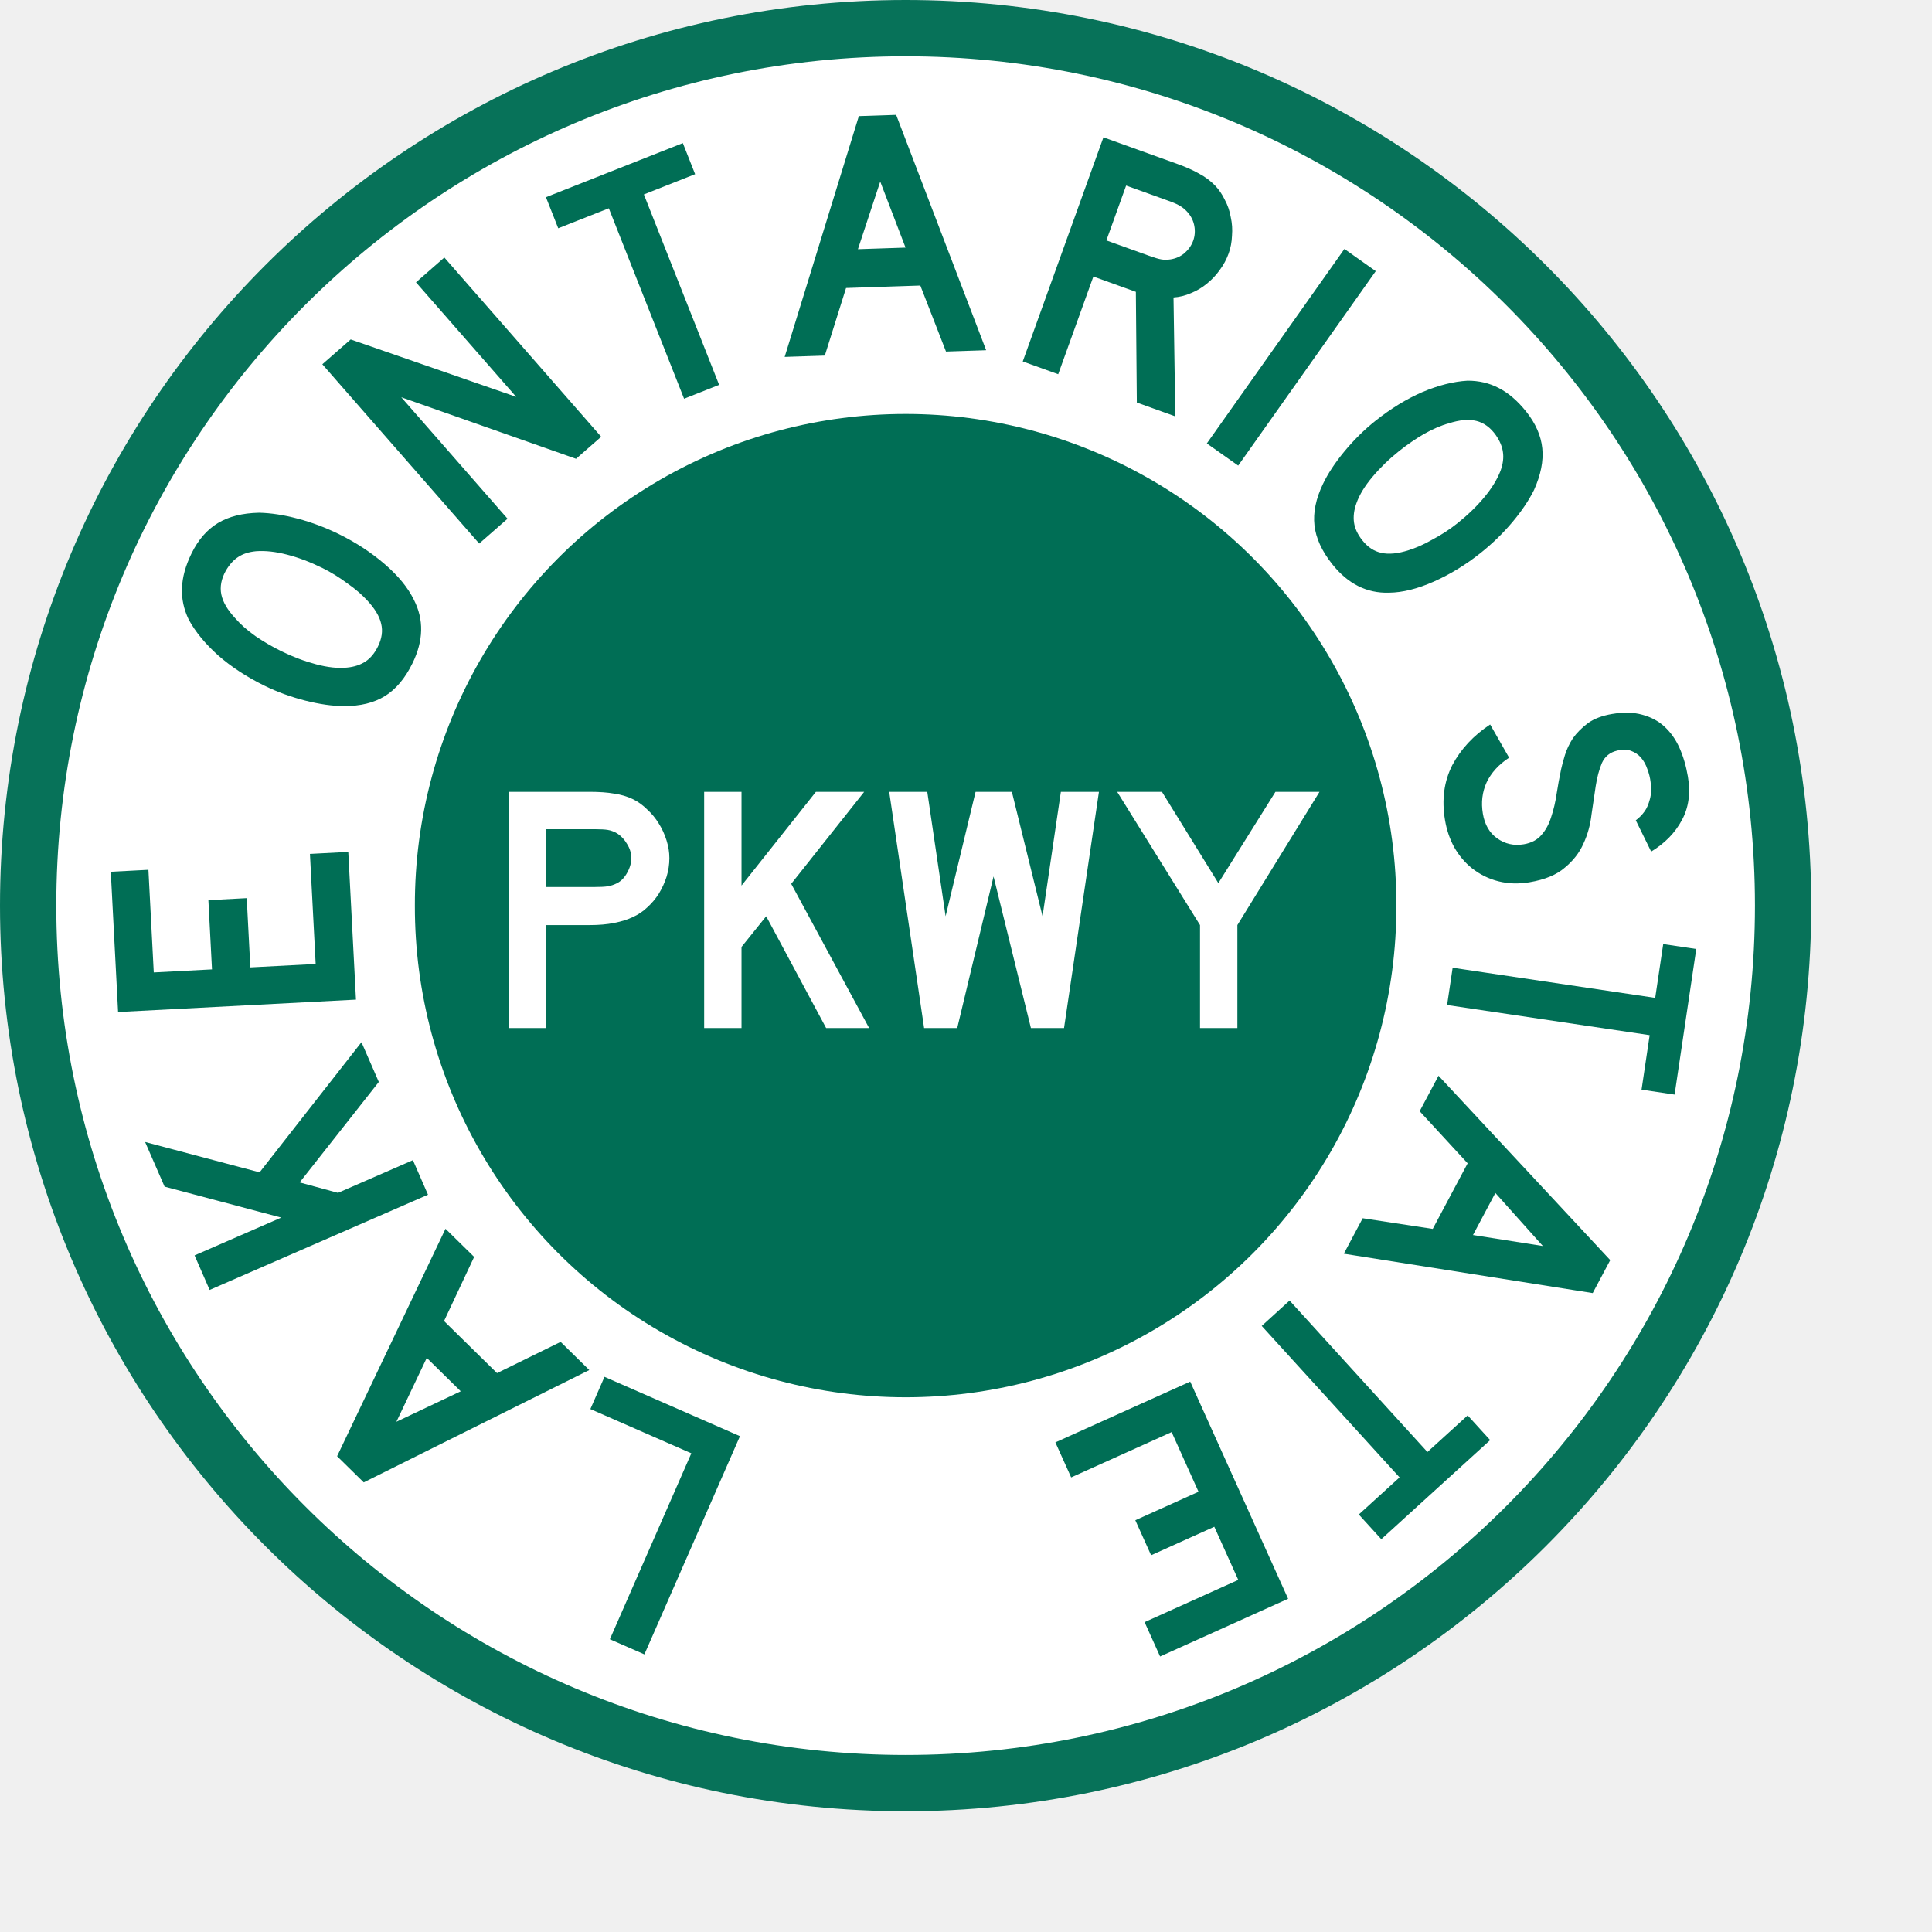
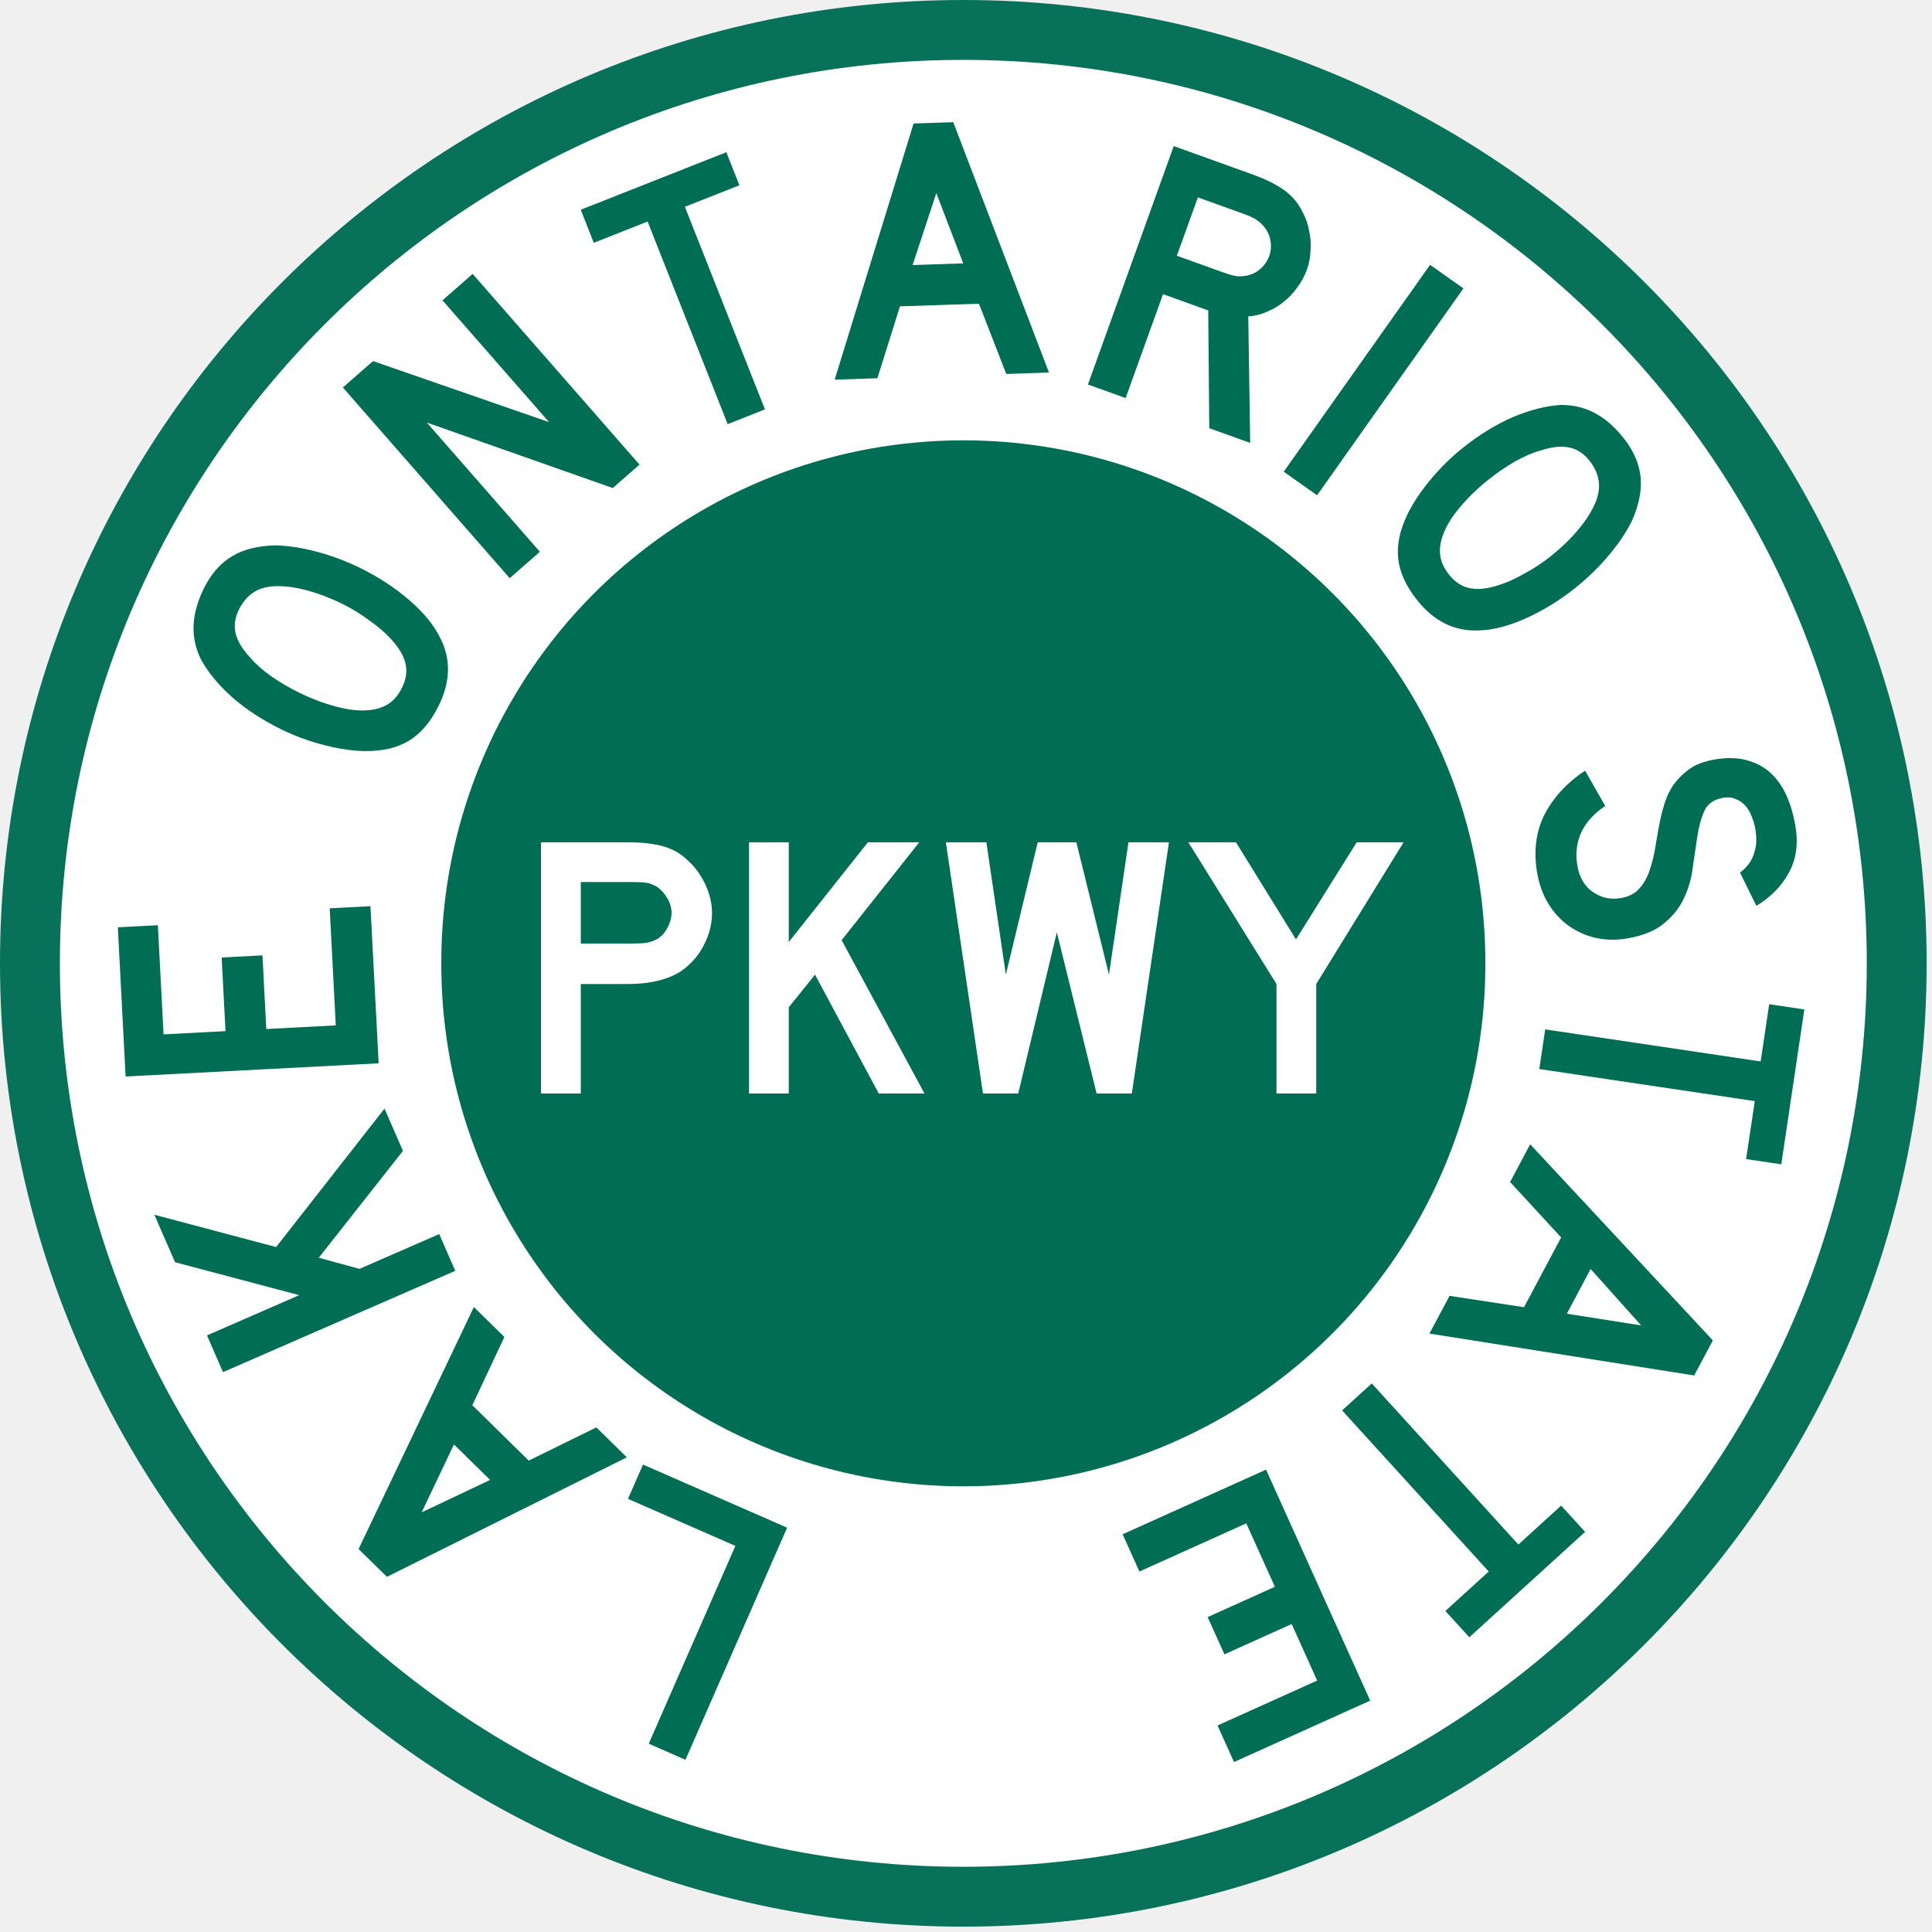
- <svg xmlns="http://www.w3.org/2000/svg" width="12in" height="12in" viewBox="0 0 12in 12in" id="svg2" version="1.0">
+ <svg xmlns="http://www.w3.org/2000/svg" width="1083" height="1083" viewBox="0 0 1083 1083" id="svg2" version="1.0">
  <defs id="defs4" />
  <g id="layer1">
    <path style="opacity:1;fill:#077259;fill-opacity:1;stroke:none;stroke-width:22.5;stroke-miterlimit:4;stroke-dasharray:none;stroke-opacity:1" id="path4871" d="M 1078.541 540 A 540 540 0 1 1  -1.459,540 A 540 540 0 1 1  1078.541 540 z" transform="translate(1.459472,0)" />
    <path style="opacity:1;fill:#ffffff;fill-opacity:1;stroke:none;stroke-width:22.5;stroke-miterlimit:4;stroke-dasharray:none;stroke-opacity:1" id="path8365" d="M 1082.919 540.73 A 542.189 542.189 0 1 1  -1.459,540.73 A 542.189 542.189 0 1 1  1082.919 540.73 z" transform="matrix(0.934051,0,0,0.934051,34.93085,34.93085)" />
    <path style="opacity:1;fill:#006e55;fill-opacity:1;stroke:none;stroke-width:22.5;stroke-miterlimit:4;stroke-dasharray:none;stroke-opacity:1" id="path9240" d="M 817.297 553.865 A 292.622 292.622 0 1 1  232.054,553.865 A 292.622 292.622 0 1 1  817.297 553.865 z" transform="translate(15.32434,-13.86487)" />
    <path style="font-size:16.168px;font-style:normal;font-variant:normal;font-weight:normal;font-stretch:normal;text-align:start;line-height:100%;writing-mode:lr-tb;text-anchor:start;fill:#ffffff;fill-opacity:1;stroke:none;stroke-width:1px;stroke-linecap:butt;stroke-linejoin:miter;stroke-opacity:1;font-family:Roadgeek 2005 Series E" d="M 399.13,511.667 C 399.13,515.45 398.569,519.163 397.449,522.806 C 396.327,526.31 394.786,529.672 392.825,532.895 C 390.863,535.978 388.551,538.71 385.889,541.092 C 383.366,543.474 380.564,545.366 377.482,546.767 C 374.259,548.308 370.476,549.499 366.132,550.34 C 361.928,551.181 357.094,551.601 351.63,551.601 L 325.568,551.601 L 325.568,612.973 L 303.289,612.973 L 303.289,472.154 L 351.63,472.154 C 357.374,472.154 362.209,472.504 366.132,473.204 C 370.195,473.765 373.979,474.886 377.482,476.567 C 380.564,478.109 383.366,480.14 385.889,482.662 C 388.551,485.045 390.863,487.847 392.825,491.07 C 394.786,494.152 396.327,497.515 397.449,501.158 C 398.569,504.661 399.13,508.164 399.13,511.667 M 376.431,511.667 C 376.431,508.725 375.59,505.922 373.909,503.26 C 372.367,500.598 370.406,498.496 368.024,496.955 C 366.062,495.834 364.17,495.133 362.349,494.853 C 360.667,494.573 358.075,494.433 354.572,494.432 L 325.568,494.432 L 325.568,528.902 L 354.572,528.902 C 358.075,528.902 360.667,528.762 362.349,528.481 C 364.17,528.201 366.062,527.571 368.024,526.59 C 370.406,525.329 372.367,523.297 373.909,520.495 C 375.59,517.552 376.431,514.61 376.431,511.667 M 492.594,612.973 L 456.863,546.346 L 442.151,564.632 L 442.151,612.973 L 419.872,612.973 L 419.872,472.154 L 442.151,472.154 L 442.151,528.061 L 486.498,472.154 L 515.293,472.154 L 471.786,527.01 L 518.235,612.973 L 492.594,612.973 M 634.461,612.973 L 614.704,612.973 L 592.425,522.596 L 570.777,612.973 L 551.02,612.973 L 530.212,472.154 L 552.912,472.154 L 563.841,546.346 L 581.706,472.154 L 603.354,472.154 L 621.64,546.346 L 632.569,472.154 L 655.268,472.154 L 634.461,612.973 M 737.819,551.601 L 737.819,612.973 L 715.54,612.973 L 715.54,551.601 L 666.148,472.154 L 692.841,472.154 L 726.47,526.59 L 760.518,472.154 L 786.791,472.154 L 737.819,551.601" id="text1317" />
    <path transform="matrix(0.897259,0.441503,-0.441503,0.897259,294.0587,-184.2662)" style="font-size:16px;font-style:normal;font-variant:normal;font-weight:normal;font-stretch:normal;text-align:start;line-height:100%;writing-mode:lr-tb;text-anchor:start;fill:#006e55;fill-opacity:1;stroke:none;stroke-width:1px;stroke-linecap:butt;stroke-linejoin:miter;stroke-opacity:1;font-family:Roadgeek 2005 Series E" d="M 591.485,868.735 L 597.792,1010.635 L 575.342,1011.633 L 569.967,890.7 L 504.312,893.618 L 503.38,872.651 L 591.485,868.735 M 402.077,842.803 L 402.847,885.036 L 444.914,898.949 L 470.713,865.502 L 493.457,873.024 L 402.362,992.503 L 381.228,985.514 L 379.333,835.281 L 402.077,842.803 M 403.875,951.471 L 430.278,918.224 L 403.306,909.304 L 403.875,951.471 M 305.007,774.295 L 289.11,848.878 L 312.353,844.383 L 343.848,807.16 L 361.003,821.675 L 269.255,930.108 L 252.1,915.593 L 288.526,872.543 L 217.952,886.699 L 195.78,867.939 L 265.021,854.045 L 285.262,757.589 L 305.007,774.295 M 271.116,736.259 L 147.105,805.515 L 106.274,732.404 L 125.894,721.447 L 155.767,774.939 L 186.123,757.986 L 165.966,721.893 L 185.956,710.73 L 206.113,746.823 L 240.17,727.803 L 208.126,670.425 L 228.116,659.261 L 271.116,736.259 M 139.402,491.698 C 150.709,491.688 161.522,493.021 171.842,495.696 C 182.161,498.372 190.504,502.18 196.868,507.121 C 207.475,515.026 212.786,526.469 212.8,541.45 C 212.809,551.485 210.767,559.755 206.675,566.26 C 202.582,572.765 196.156,578.142 187.398,582.39 C 181.323,585.364 173.976,587.773 165.356,589.618 C 156.595,591.464 147.975,592.39 139.495,592.398 C 127.764,592.409 116.88,591.076 106.843,588.4 C 96.806,585.583 88.393,581.775 81.605,576.976 C 76.23,572.741 72.268,567.727 69.719,561.935 C 67.028,556.001 65.679,548.936 65.671,540.738 C 65.663,531.693 67.705,523.988 71.798,517.625 C 75.891,511.261 82.316,505.814 91.075,501.283 C 97.432,498.309 104.85,495.97 113.328,494.266 C 121.807,492.563 130.498,491.707 139.402,491.698 M 139.423,514.17 C 131.367,514.178 123.947,514.891 117.165,516.311 C 110.241,517.731 104.377,519.856 99.574,522.687 C 95.902,524.952 93.219,527.569 91.526,530.538 C 89.832,533.367 88.846,536.901 88.567,541.141 C 88.29,546.653 89.566,551.246 92.396,554.918 C 95.226,558.59 99.822,561.624 106.185,564.021 C 110.426,565.854 115.586,567.263 121.664,568.247 C 127.601,569.089 133.538,569.508 139.474,569.502 C 147.106,569.495 154.454,568.782 161.52,567.362 C 168.585,565.942 174.378,563.817 178.898,560.986 C 182.57,558.721 185.324,556.033 187.158,552.922 C 188.993,549.811 189.908,545.994 189.904,541.472 C 189.899,536.242 188.482,531.933 185.652,528.543 C 182.822,525.013 178.226,522.049 171.864,519.652 C 170.026,518.947 167.834,518.243 165.29,517.538 C 162.604,516.834 159.847,516.271 157.02,515.85 C 154.052,515.287 151.083,514.866 148.115,514.586 C 145.147,514.306 142.249,514.168 139.423,514.17 M 246.483,388.972 L 136.766,402.061 L 225.614,439.071 L 216.973,459.816 L 85.854,405.196 L 94.495,384.452 L 198.146,371.593 L 114.386,336.702 L 123.028,315.957 L 254.146,370.577 L 246.483,388.972 M 213.169,229.681 L 303.579,311.763 L 288.473,328.401 L 198.064,246.319 L 176.261,270.334 L 161.506,256.939 L 220.503,191.957 L 235.257,205.352 L 213.169,229.681 M 416.18,234.212 L 385.064,205.645 L 345.979,226.516 L 352.41,268.264 L 331.278,279.548 L 307.571,131.185 L 327.207,120.7 L 437.312,222.928 L 416.18,234.212 M 336.244,160.576 L 342.113,202.624 L 367.173,189.243 L 336.244,160.576 M 531.691,211.243 L 502.035,152.278 L 475.279,155.281 L 482.182,216.799 L 459.85,219.304 L 444.012,78.15 L 490.571,72.926 C 496.049,72.311 500.794,72.135 504.805,72.395 C 508.801,72.516 512.649,73.222 516.349,74.513 C 519.612,75.712 522.65,77.433 525.462,79.677 C 528.398,81.766 530.961,84.323 533.149,87.348 C 535.462,90.217 537.315,93.423 538.708,96.964 C 540.226,100.35 541.181,103.798 541.576,107.309 C 542.001,111.101 541.857,114.886 541.143,118.664 C 540.554,122.286 539.457,125.822 537.853,129.273 C 536.374,132.568 534.372,135.637 531.847,138.48 C 529.462,141.308 526.733,143.605 523.66,145.372 L 555.919,208.525 L 531.691,211.243 M 519.244,109.815 C 518.913,106.865 517.825,104.143 515.981,101.648 C 514.136,99.153 511.723,97.29 508.74,96.06 C 506.804,95.282 505.048,94.839 503.471,94.731 C 501.879,94.483 499.257,94.564 495.605,94.974 L 468.849,97.976 L 472.726,132.527 L 499.482,129.525 C 502.994,129.131 505.506,128.707 507.019,128.253 C 508.673,127.783 510.358,126.954 512.074,125.766 C 514.709,123.906 516.65,121.555 517.895,118.713 C 519.125,115.73 519.575,112.764 519.244,109.815 M 579.921,214.695 L 602.324,74.433 L 624.933,78.044 L 602.531,218.306 L 579.921,214.695 M 755.218,201.234 C 750.392,211.459 744.562,220.663 737.73,228.847 C 730.897,237.031 723.887,242.943 716.699,246.583 C 705.017,252.79 692.402,252.697 678.854,246.302 C 669.779,242.019 663.177,236.636 659.048,230.154 C 654.918,223.673 652.806,215.565 652.712,205.831 C 652.622,199.068 653.587,191.396 655.605,182.816 C 657.684,174.107 660.533,165.919 664.153,158.25 C 669.16,147.642 675.02,138.373 681.732,130.445 C 688.571,122.577 695.611,116.601 702.853,112.517 C 708.98,109.471 715.206,108.034 721.532,108.206 C 728.047,108.312 735.01,110.114 742.423,113.613 C 750.603,117.474 756.694,122.615 760.696,129.037 C 764.698,135.458 766.874,143.596 767.223,153.451 C 767.192,160.469 766.134,168.175 764.048,176.567 C 761.962,184.96 759.019,193.182 755.218,201.234 M 734.896,191.642 C 738.335,184.357 740.863,177.345 742.481,170.607 C 744.159,163.741 744.745,157.532 744.24,151.98 C 743.764,147.691 742.545,144.147 740.585,141.346 C 738.753,138.606 735.98,136.203 732.267,134.137 C 727.403,131.529 722.706,130.719 718.176,131.706 C 713.646,132.694 708.938,135.551 704.05,140.277 C 700.579,143.327 697.099,147.388 693.61,152.462 C 690.309,157.468 687.392,162.655 684.858,168.023 C 681.6,174.925 679.102,181.873 677.364,188.867 C 675.626,195.86 675.069,202.006 675.695,207.302 C 676.172,211.59 677.424,215.229 679.451,218.218 C 681.479,221.206 684.537,223.666 688.627,225.597 C 693.356,227.829 697.858,228.391 702.132,227.282 C 706.534,226.234 711.178,223.347 716.066,218.622 C 717.489,217.262 719.063,215.582 720.788,213.583 C 722.574,211.457 724.261,209.206 725.851,206.83 C 727.629,204.388 729.28,201.885 730.802,199.321 C 732.325,196.758 733.689,194.198 734.896,191.642 M 868.035,364.558 C 862.761,368.36 857.186,370.899 851.31,372.174 C 845.434,373.448 839.511,373.45 833.541,372.179 C 828.361,371.035 823.398,368.864 818.652,365.665 C 814.103,362.497 810.051,358.449 806.497,353.519 C 799.306,343.546 795.785,333.104 795.933,322.194 C 796.279,311.315 799.461,300.745 805.478,290.483 L 824.363,303.263 C 820.596,309.638 818.752,316.021 818.829,322.412 C 819.022,328.72 821.102,334.626 825.069,340.129 C 828.954,345.517 833.659,348.659 839.183,349.554 C 844.905,350.482 850.173,349.21 854.988,345.738 C 858.771,343.01 861.123,339.747 862.042,335.948 C 863.045,332.263 863.191,328.237 862.482,323.87 C 861.887,319.42 860.815,314.791 859.265,309.984 C 857.799,305.292 856.447,300.517 855.209,295.659 C 854.657,293.444 854.103,290.62 853.545,287.189 C 852.988,283.757 852.93,280.053 853.373,276.075 C 854.012,272.129 855.375,268.097 857.459,263.981 C 859.627,259.979 863.118,256.242 867.933,252.77 C 873.55,248.72 878.969,246.207 884.19,245.231 C 889.524,244.172 894.512,244.322 899.151,245.682 C 903.987,247.073 908.549,249.534 912.837,253.064 C 917.207,256.708 921.252,261.11 924.971,266.269 C 930.84,274.408 933.596,282.701 933.239,291.148 C 932.965,299.709 930.25,308.026 925.094,316.1 L 908.624,303.407 C 909.797,301.167 910.592,298.765 911.008,296.2 C 911.359,294.03 911.224,291.426 910.603,288.389 C 910.064,285.467 908.695,282.36 906.495,279.067 C 905.122,276.921 903.38,274.867 901.268,272.905 C 899.353,270.974 897.26,269.522 894.989,268.546 C 892.717,267.57 890.292,267.228 887.714,267.518 C 885.25,267.726 882.783,268.896 880.312,271.026 C 876.923,273.818 875.287,277.349 875.405,281.621 C 875.637,285.809 876.553,290.463 878.153,295.582 C 879.753,300.701 881.503,306.148 883.401,311.923 C 885.497,317.73 886.616,323.631 886.758,329.627 C 887.014,335.541 885.8,341.469 883.115,347.412 C 880.628,353.387 875.601,359.103 868.035,364.558 M 972.603,414.698 L 856.296,451.898 L 849.45,430.494 L 965.758,393.294 L 955.876,362.4 L 974.857,356.329 L 1001.595,439.925 L 982.614,445.996 L 972.603,414.698 M 867.282,588.191 L 907.561,575.469 L 908.965,531.183 L 869.572,515.936 L 870.331,491.992 L 1010.748,545.438 L 1010.043,567.687 L 866.523,612.135 L 867.282,588.191 M 970.973,555.631 L 931.601,539.748 L 930.701,568.142 L 970.973,555.631 M 955.222,717.14 L 841.602,672.398 L 849.836,651.488 L 963.456,696.23 L 975.341,666.05 L 993.883,673.352 L 961.724,755.016 L 943.182,747.714 L 955.222,717.14 M 818.004,721.006 L 927.554,811.418 L 874.251,876.003 L 856.919,861.699 L 895.918,814.446 L 869.103,792.315 L 842.789,824.199 L 825.13,809.625 L 851.444,777.741 L 821.359,752.912 L 779.527,803.599 L 761.868,789.025 L 818.004,721.006" id="text2196" />
  </g>
</svg>
